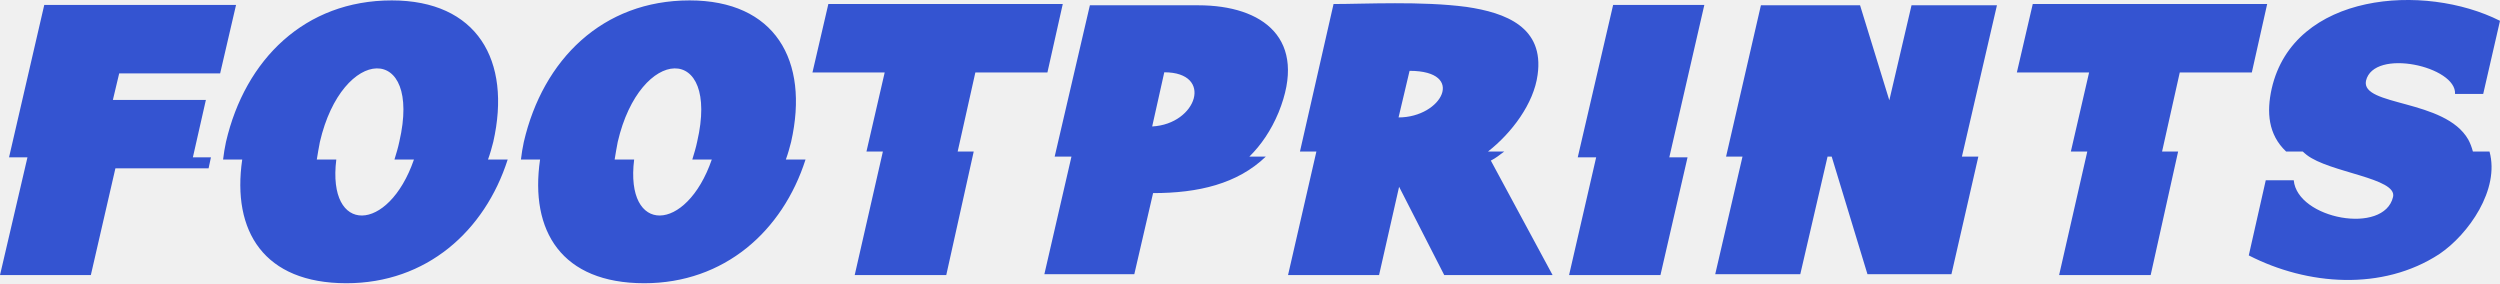
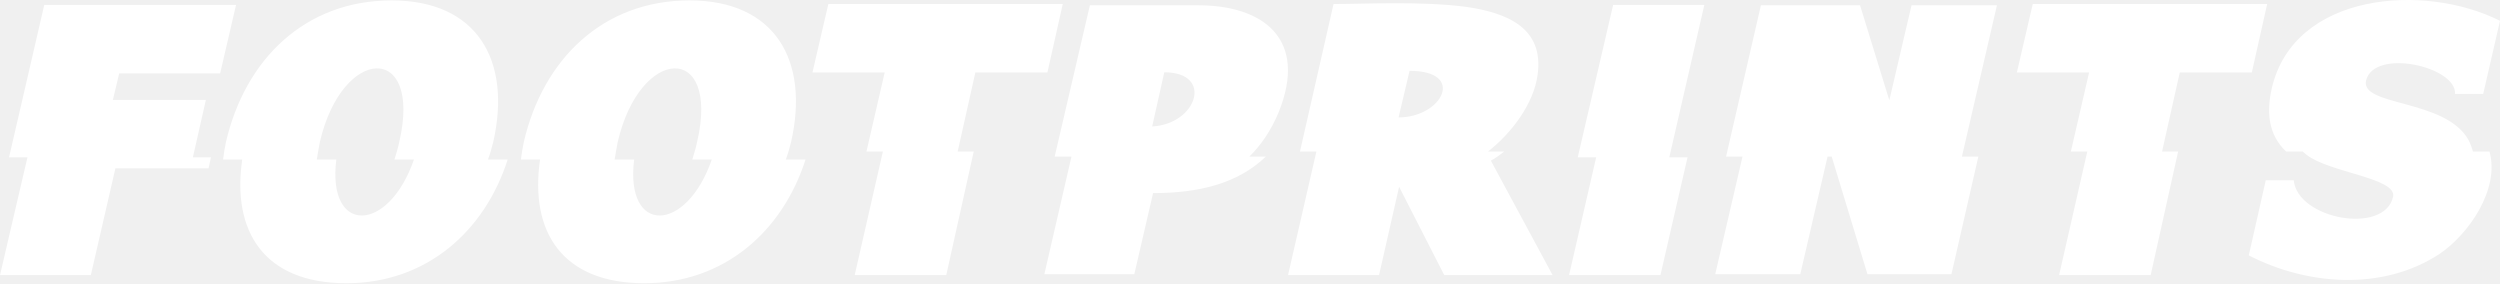
<svg xmlns="http://www.w3.org/2000/svg" viewBox="0 0 280 31.721" version="1.1" id="svg22" width="280" height="31.721">
  <defs id="defs26" />
-   <g id="SvgjsG5305" featurekey="nameFeature-0" transform="matrix(1.035594,0,0,1.035594,-1.436048,-10.69458)" fill="#3454D1">
+   <g id="SvgjsG5305" featurekey="nameFeature-0" transform="matrix(1.035594,0,0,1.035594,-1.436048,-10.69458)" fill="#FFF">
    <path d="m 22.246,27.344 h 1.953 l -0.254,1.191 h -10.078 l -2.656,11.543 h -9.824 l 2.969,-12.734 h -1.992 l 3.809,-16.484 h 20.742 l -1.719,7.402 h -10.918 l -0.684,2.871 h 10.059 z m 32.485,-1.66 c -0.156,0.625 -0.332,1.25 -0.566,1.895 h 2.129 c -2.481,7.754 -8.789,13.379 -17.441,13.379 -8.926,0 -12.402,-5.625 -11.27,-13.379 h -2.07 c 0.078,-0.645 0.176,-1.27 0.312,-1.895 2.07,-8.926 8.535,-15.313 17.93,-15.313 9.199,0 12.988,6.445 10.977,15.313 z m -8.574,1.894 h -2.109 c 0.195,-0.645 0.391,-1.27 0.527,-1.934 2.481,-10.723 -6.172,-10.41 -8.594,0.039 -0.137,0.684 -0.234,1.309 -0.332,1.895 h 2.109 c -1.016,8.164 5.644,7.988 8.398,0 z m 40.786,-1.894 c -0.156,0.625 -0.332,1.25 -0.566,1.895 h 2.129 c -2.481,7.754 -8.789,13.379 -17.441,13.379 -8.926,0 -12.402,-5.625 -11.27,-13.379 h -2.07 c 0.078,-0.645 0.176,-1.27 0.312,-1.895 2.07,-8.926 8.535,-15.313 17.93,-15.313 9.199,0 12.988,6.445 10.977,15.313 z m -8.574,1.894 h -2.109 c 0.195,-0.645 0.391,-1.27 0.527,-1.934 2.481,-10.723 -6.172,-10.41 -8.594,0.039 -0.137,0.684 -0.234,1.309 -0.332,1.895 h 2.109 c -1.016,8.164 5.644,7.988 8.398,0 z m 28.325,-0.859 -2.969,13.359 h -9.902 l 3.047,-13.359 h -1.777 l 1.973,-8.555 h -7.812 l 1.719,-7.402 h 25.352 l -1.66,7.402 h -7.793 l -1.914,8.555 h 1.738 z m 8.755,0.547 c 1.27,-5.449 2.539,-10.918 3.809,-16.367 h 11.719 c 7.012,0 11.914,3.633 8.691,11.582 -0.82,1.973 -1.914,3.555 -3.164,4.785 h 1.777 c -3.066,2.949 -7.305,3.945 -12.188,3.945 l -2.031,8.77 h -9.727 l 2.93,-12.715 h -1.816 z m 11.855,-9.121 c -0.41,1.914 -0.879,3.867 -1.309,5.859 4.863,-0.254 6.68,-5.859 1.309,-5.859 z m 16.45,8.574 h -1.777 l 3.633,-15.957 c 3.398,0 9.531,-0.332 14.375,0.312 4.277,0.625 8.418,2.207 7.695,7.344 -0.41,3.106 -2.793,6.289 -5.371,8.301 h 1.758 c -0.469,0.352 -0.938,0.723 -1.445,0.977 l 6.68,12.383 h -11.719 l -4.883,-9.551 -2.168,9.551 h -9.844 z m 10.078,-8.731 -1.191,5.039 c 4.707,0 7.344,-5.039 1.191,-5.039 z m 30.063,9.356 -2.93,12.734 h -9.883 l 2.93,-12.734 h -1.992 l 3.828,-16.484 h 9.863 l -3.789,16.484 z m 31.45,-0.078 -2.91,12.715 h -9.082 l -3.867,-12.715 h -0.449 l -2.949,12.715 h -9.199 l 2.949,-12.715 h -1.777 l 3.769,-16.367 h 10.723 l 3.164,10.273 2.402,-10.273 h 9.238 l -3.789,16.367 h 1.777 z m 21.606,-0.547 -2.969,13.359 h -9.902 l 3.047,-13.359 h -1.777 l 1.973,-8.555 h -7.812 l 1.719,-7.402 h 25.352 l -1.66,7.402 h -7.793 l -1.914,8.555 h 1.738 z m 33.677,0 c 1.133,4.102 -2.266,8.945 -5.41,11.074 -6.172,4.043 -14.316,3.398 -20.625,0.156 l 1.836,-8.125 h 3.027 c 0.391,4.199 9.785,5.938 10.742,1.797 0.469,-2.051 -6.894,-2.617 -9.355,-4.551 -0.137,-0.117 -0.293,-0.234 -0.41,-0.352 h -1.797 c -1.953,-1.836 -2.129,-4.277 -1.562,-6.816 2.383,-10.41 16.523,-11.445 24.688,-7.324 l -1.816,7.91 h -3.047 c 0.195,-2.969 -8.789,-5 -9.629,-1.426 -0.566,2.773 8.535,1.953 11.055,6.348 0.215,0.391 0.391,0.859 0.508,1.309 h 1.797 z" id="path19" />
  </g>
</svg>
